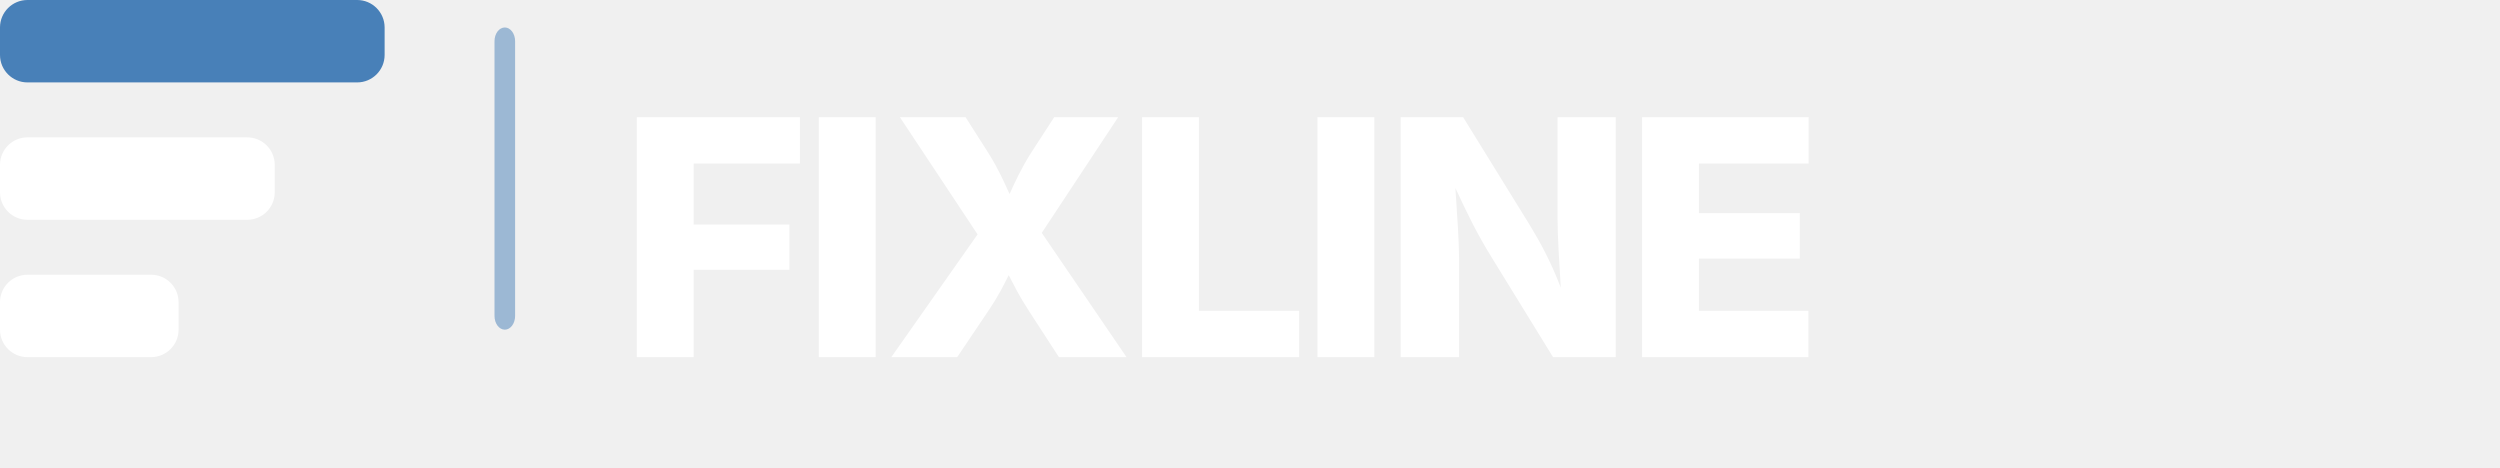
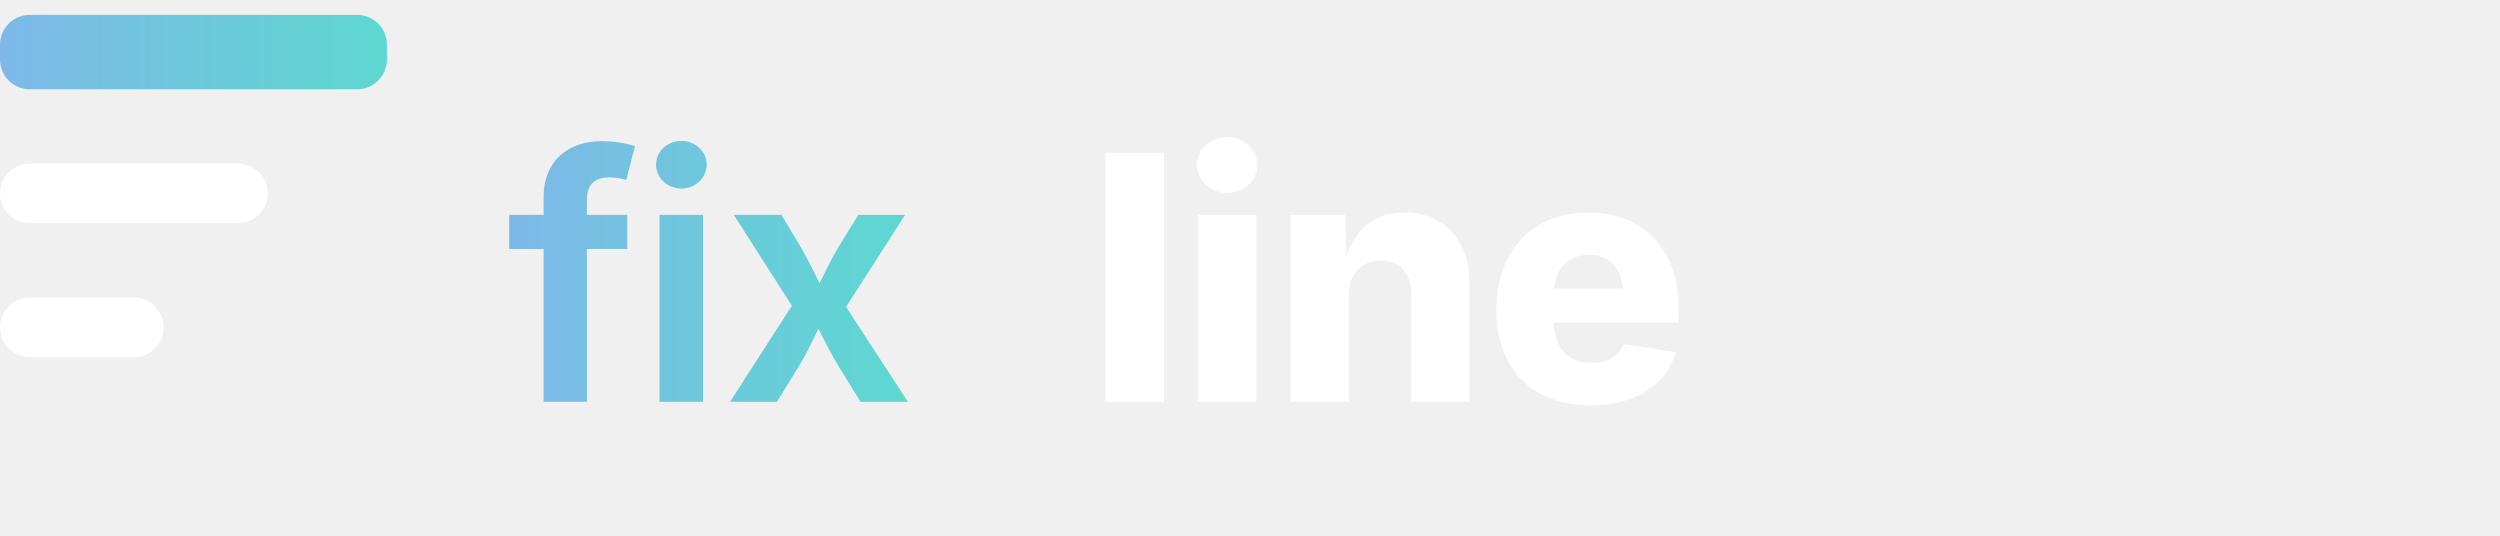
- <svg xmlns="http://www.w3.org/2000/svg" viewBox="0 0 182 34" fill="none" role="img" aria-label="FIXLINE">
-   <rect x="0" y="0" width="28" height="6" rx="2" fill="#4880B8" />
-   <rect x="0" y="10" width="20" height="6" rx="2" fill="#ffffff" />
-   <rect x="0" y="20" width="13" height="6" rx="2" fill="#ffffff" />
-   <rect x="36" y="2" width="1.5" height="22" rx="1" fill="#4880B8" opacity="0.5" />
-   <text x="45" y="26" font-family="Inter, -apple-system, BlinkMacSystemFont, 'Segoe UI', sans-serif" font-size="24" font-weight="800" letter-spacing="-0.8" fill="#ffffff">FIXLINE</text>
+ <svg xmlns="http://www.w3.org/2000/svg" viewBox="0 0 168 36" fill="none" role="img" aria-label="FIXLINE">
+   <defs>
+     <linearGradient id="gw" x1="0%" y1="0%" x2="100%" y2="0%">
+       <stop offset="0%" stop-color="#7EB8E8" />
+       <stop offset="100%" stop-color="#5DD8D0" />
+     </linearGradient>
+   </defs>
+   <rect x="0" y="1" width="26" height="5" rx="2" fill="url(#gw)" />
+   <rect x="0" y="11" width="18" height="4" rx="2" fill="#ffffff" />
+   <rect x="0" y="20" width="11" height="4" rx="2" fill="#ffffff" />
+   <text x="34" y="27" font-family="Inter, -apple-system, BlinkMacSystemFont, 'Segoe UI', sans-serif" font-size="23" font-weight="600" letter-spacing="-0.3" fill="url(#gw)">fix</text>
+   <text x="73" y="27" font-family="Inter, -apple-system, BlinkMacSystemFont, 'Segoe UI', sans-serif" font-size="23" font-weight="800" letter-spacing="-0.3" fill="#ffffff">line</text>
</svg>
